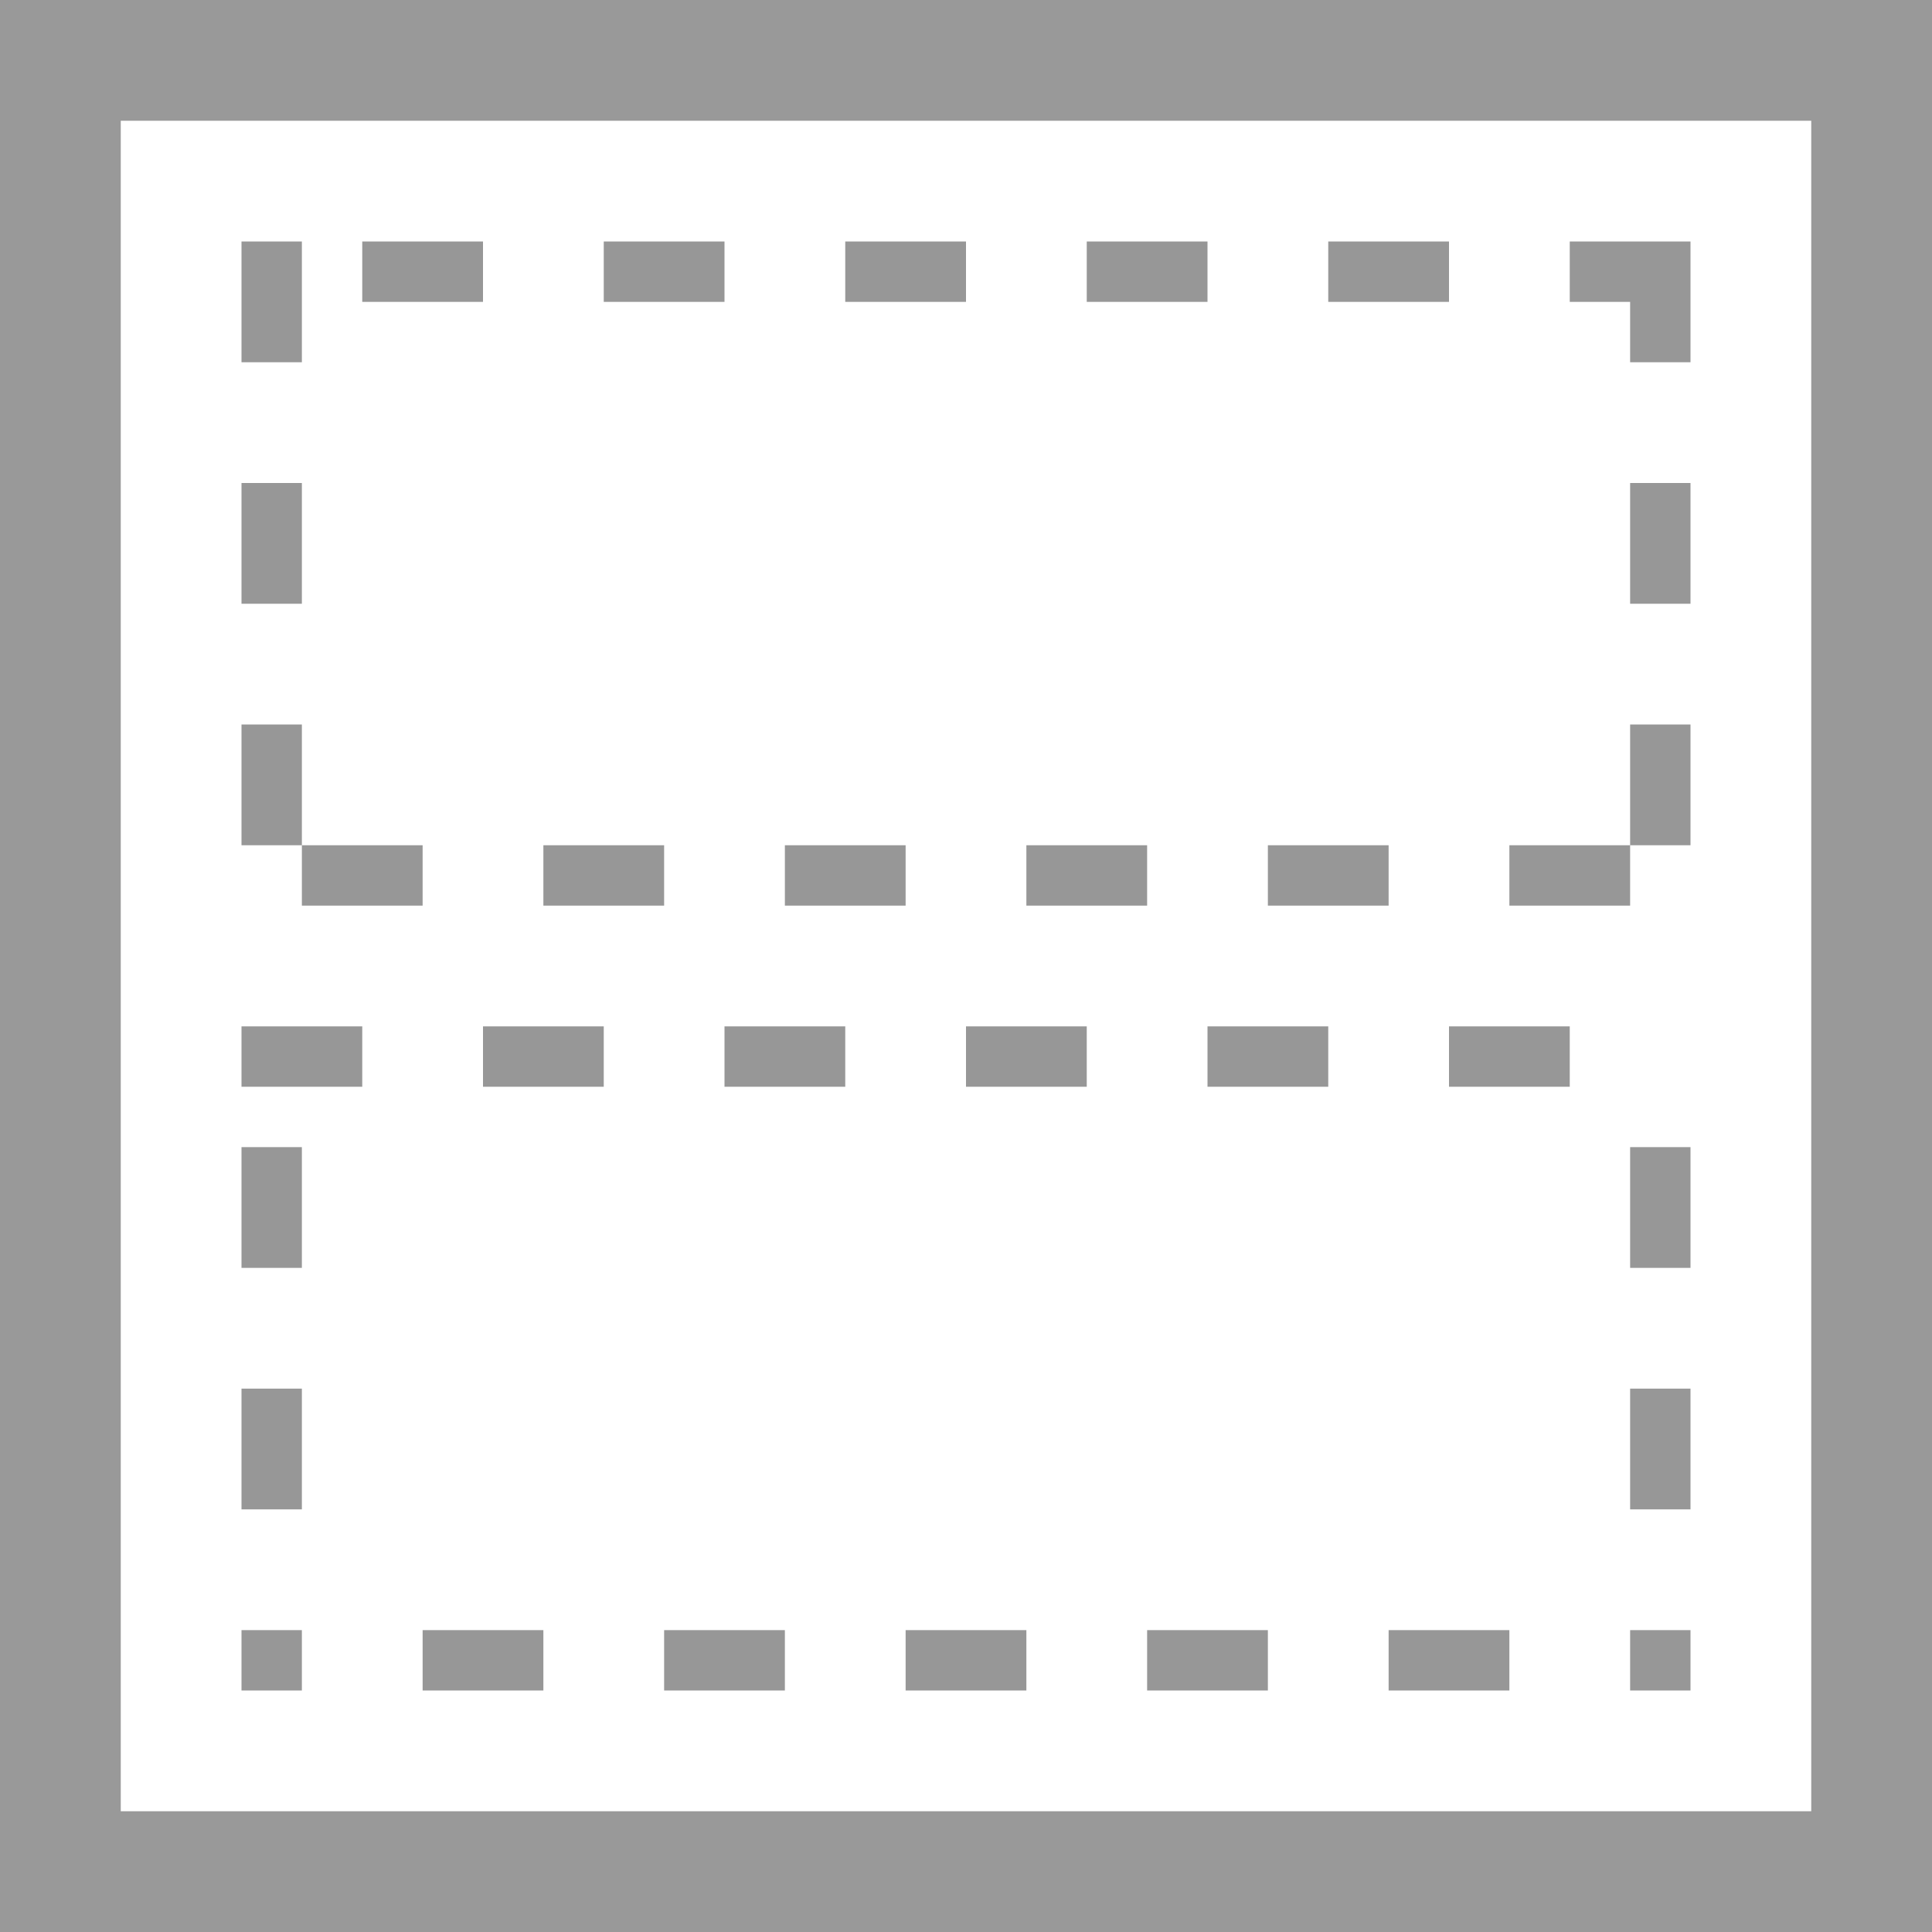
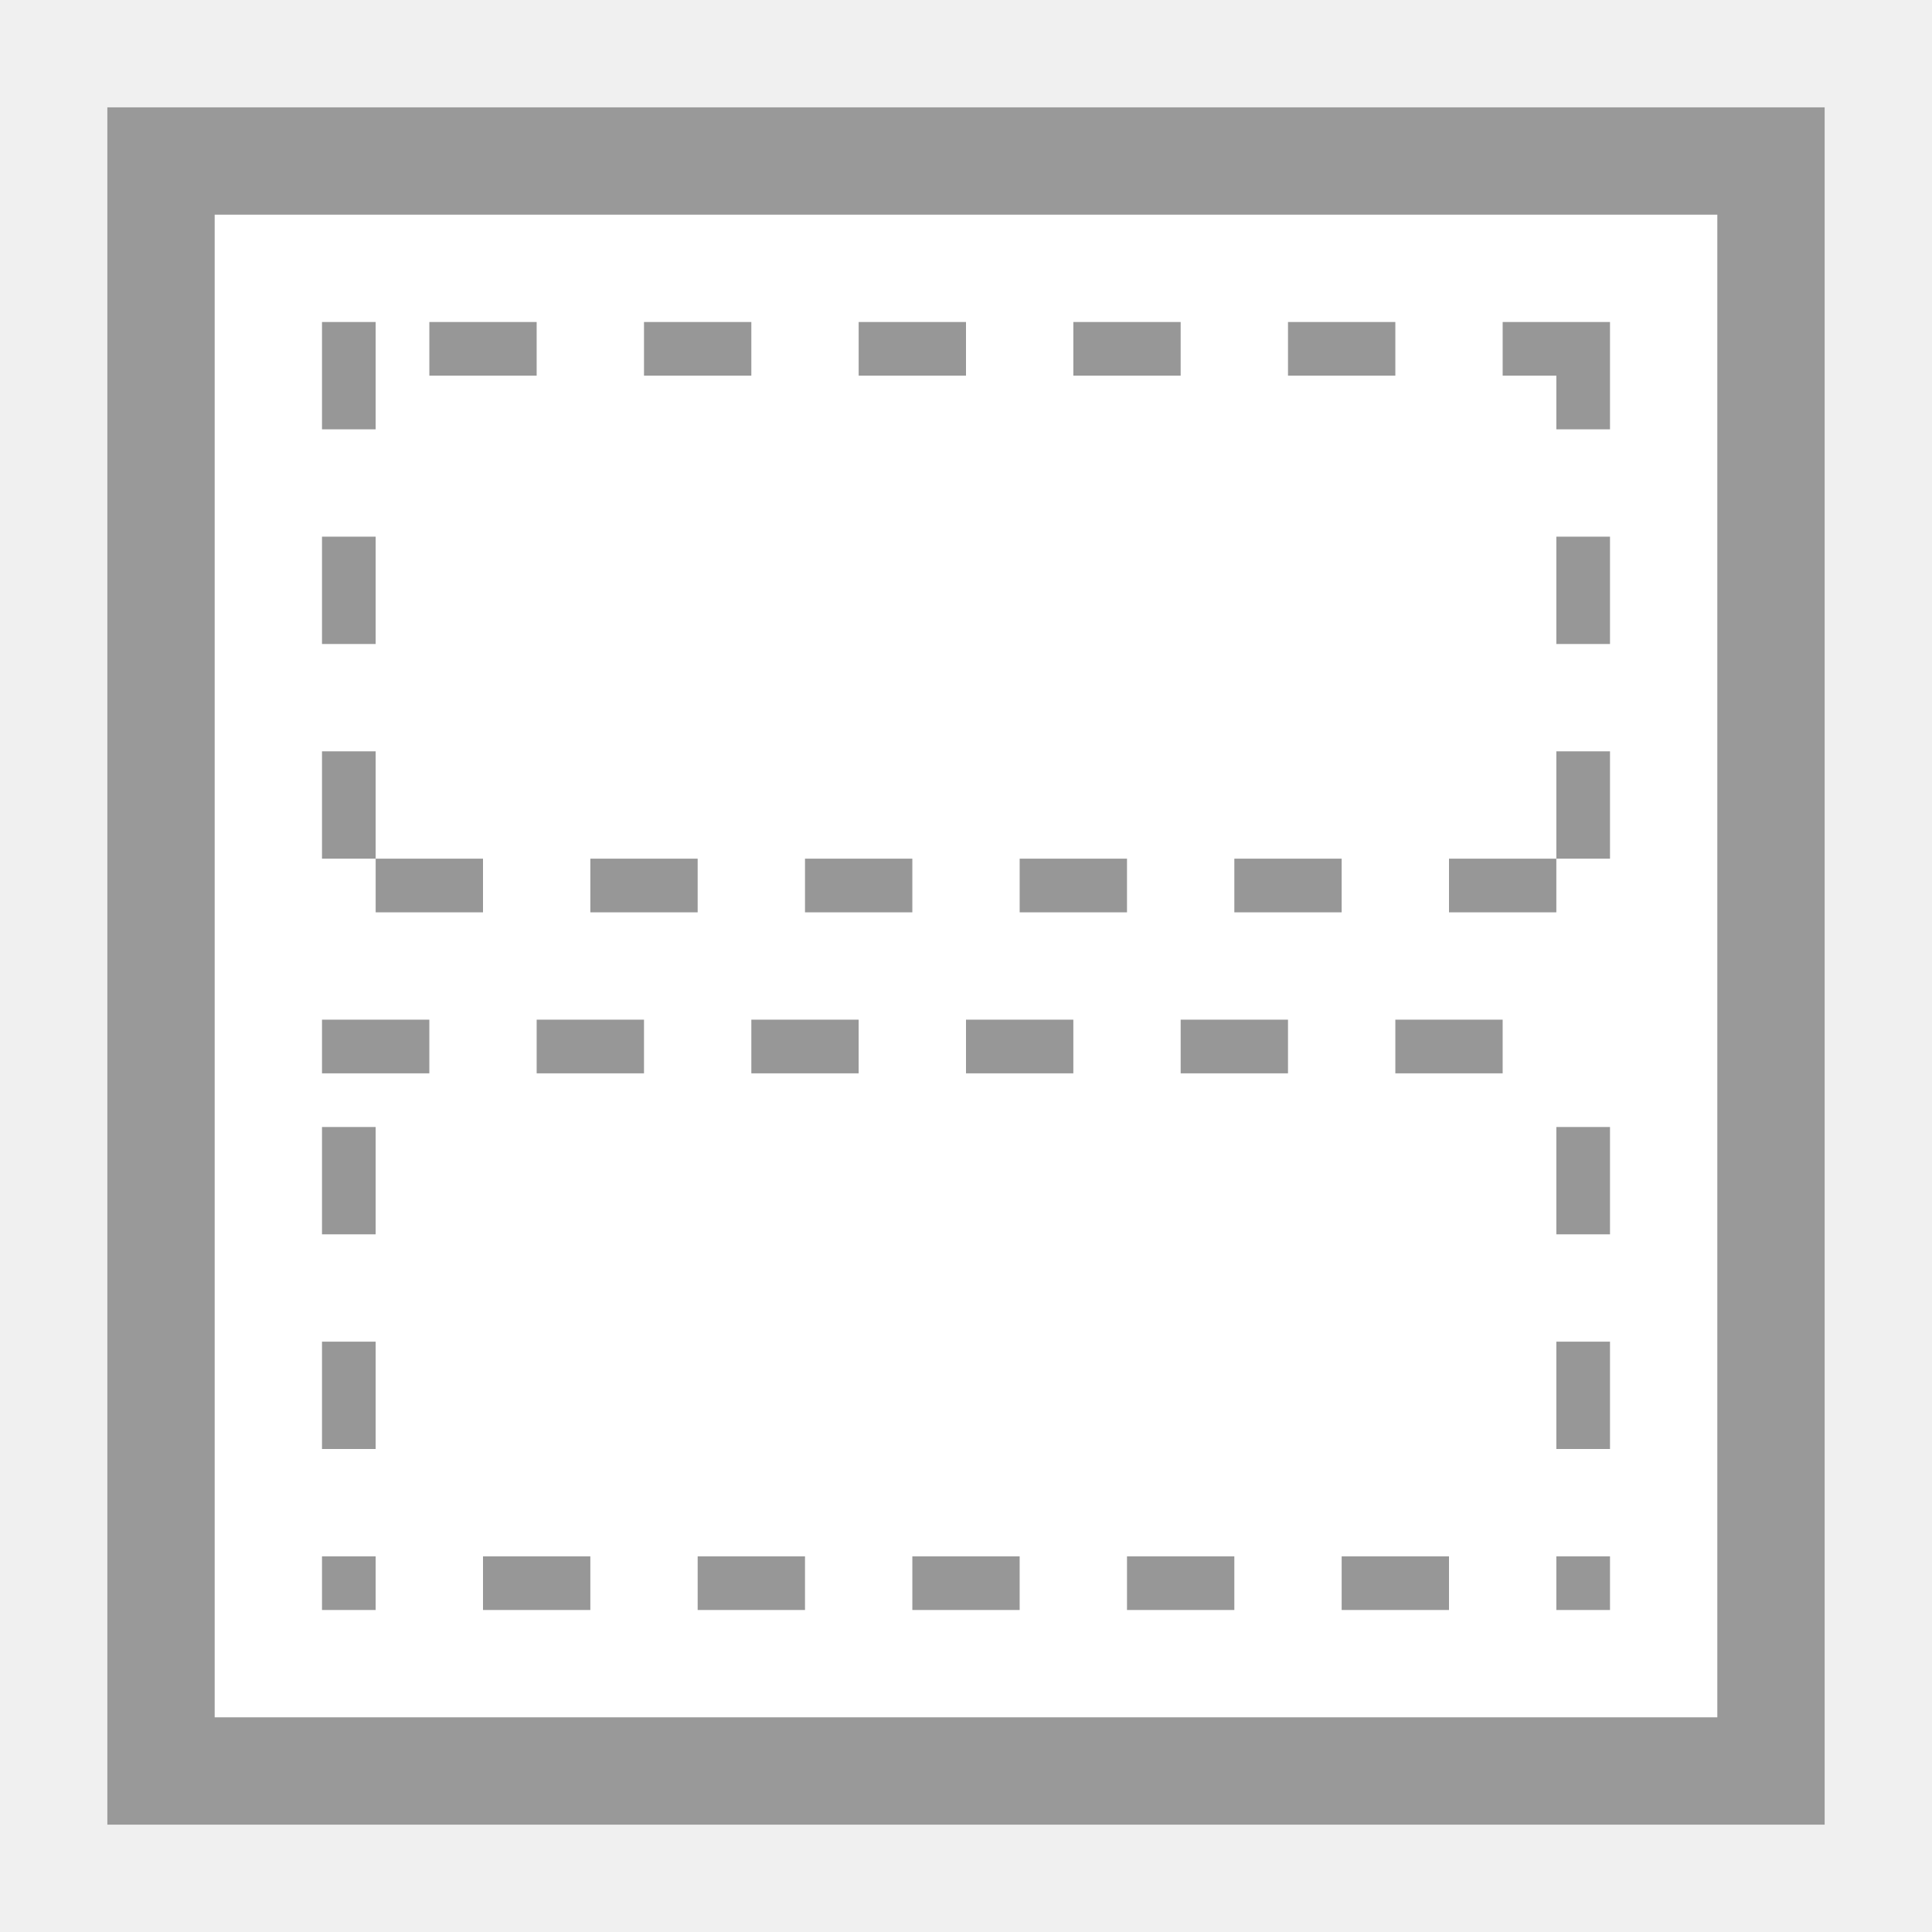
- <svg xmlns="http://www.w3.org/2000/svg" width="32" height="32" viewBox="0 0 32 32">
-   <path fill="#fff" d="M0,0h32v32H0V0z" />
-   <path fill="#999" d="M0,0v32h32V0H0z M2,2h28v28H2V2z" />
-   <path fill="#979797" d="M24,4h-2v1h2V4L24,4z M20,4h-2v1h2V4L20,4z M16,4h-2v1h2V4L16,4z M12,4h-2v1h2V4L12,4z M8,4H6v1h2V4L8,4z M5,4 H4v2h1V4L5,4z M5,8H4v2h1V8L5,8z M5,12H4v2h1V12L5,12z M7,14H5v1h2V14L7,14z M11,14H9v1h2V14L11,14z M15,14h-2v1h2V14L15,14z M19,14 h-2v1h2V14L19,14z M23,14h-2v1h2V14L23,14z M27,14h-2v1h2V14L27,14z M28,12h-1v2h1V12L28,12z M28,8h-1v2h1V8L28,8z M28,4h-2v1h1v1h1 V4L28,4z M26,17h-2v1h2V17L26,17z M22,17h-2v1h2V17L22,17z M18,17h-2v1h2V17L18,17z M14,17h-2v1h2V17L14,17z M10,17H8v1h2V17L10,17z M6,17H4v1h2V17L6,17z M5,19H4v2h1V19L5,19z M5,23H4v2h1V23L5,23z M5,27H4l0,0l0,0l0,0l0,0l0,0v1h1l0,0l0,0l0,0l0,0l0,0V27L5,27z M9,27H7v1h2V27L9,27z M13,27h-2v1h2V27L13,27z M17,27h-2v1h2V27L17,27z M21,27h-2v1h2V27L21,27z M25,27h-2v1h2V27L25,27z M28,27h-1 l0,0l0,0v1h1V27L28,27z M28,23h-1v2h1V23L28,23z M28,19h-1v2h1V19L28,19z" />
+ <svg xmlns="http://www.w3.org/2000/svg" width="36" height="36" viewBox="0 0 36 36">
+   <g fill="none" fill-rule="nonzero">
+     <path fill="#FFF" d="M2 2h32v32H2z" />
+     <path fill="#999" d="M2 2v32h32V2H2zm2 2h28v28H4V4z" />
+     <path fill="#979797" d="M26 6h-2v1h2V6zm-4 0h-2v1h2V6zm-4 0h-2v1h2V6zm-4 0h-2v1h2V6zm-4 0H8v1h2V6zM7 6H6v2h1V6zm0 4H6v2h1v-2zm0 4H6v2h1v-2zm2 2H7v1h2v-1zm4 0h-2v1h2v-1zm4 0h-2v1h2v-1zm4 0h-2v1h2v-1zm4 0h-2v1h2v-1zm4 0h-2v1h2v-1zm1-2h-1v2h1v-2zm0-4h-1v2h1v-2zm0-4h-2v1h1v1h1V6zm-2 13h-2v1h2v-1zm-4 0h-2v1h2v-1zm-4 0h-2v1h2v-1zm-4 0h-2v1h2v-1zm-4 0h-2v1h2v-1zm-4 0H6v1h2v-1zm-1 2H6v2h1v-2zm0 4H6v2h1v-2zm0 4H6v1h1v-1zm4 0H9v1h2v-1zm4 0h-2v1h2v-1zm4 0h-2v1h2v-1zm4 0h-2v1h2v-1zm4 0h-2v1h2v-1zm3 0h-1v1h1v-1zm0-4h-1v2h1v-2zm0-4h-1v2h1v-2z" />
+   </g>
</svg>
